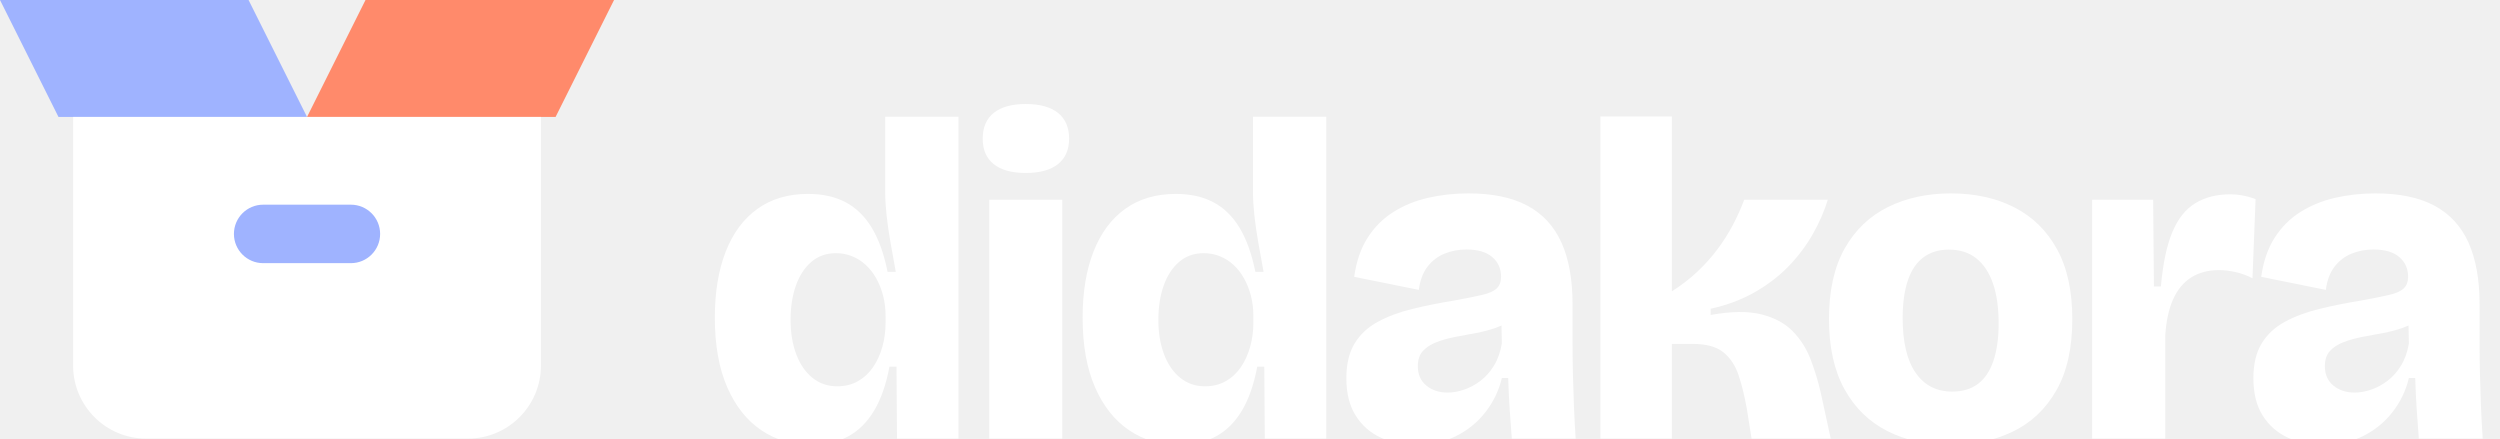
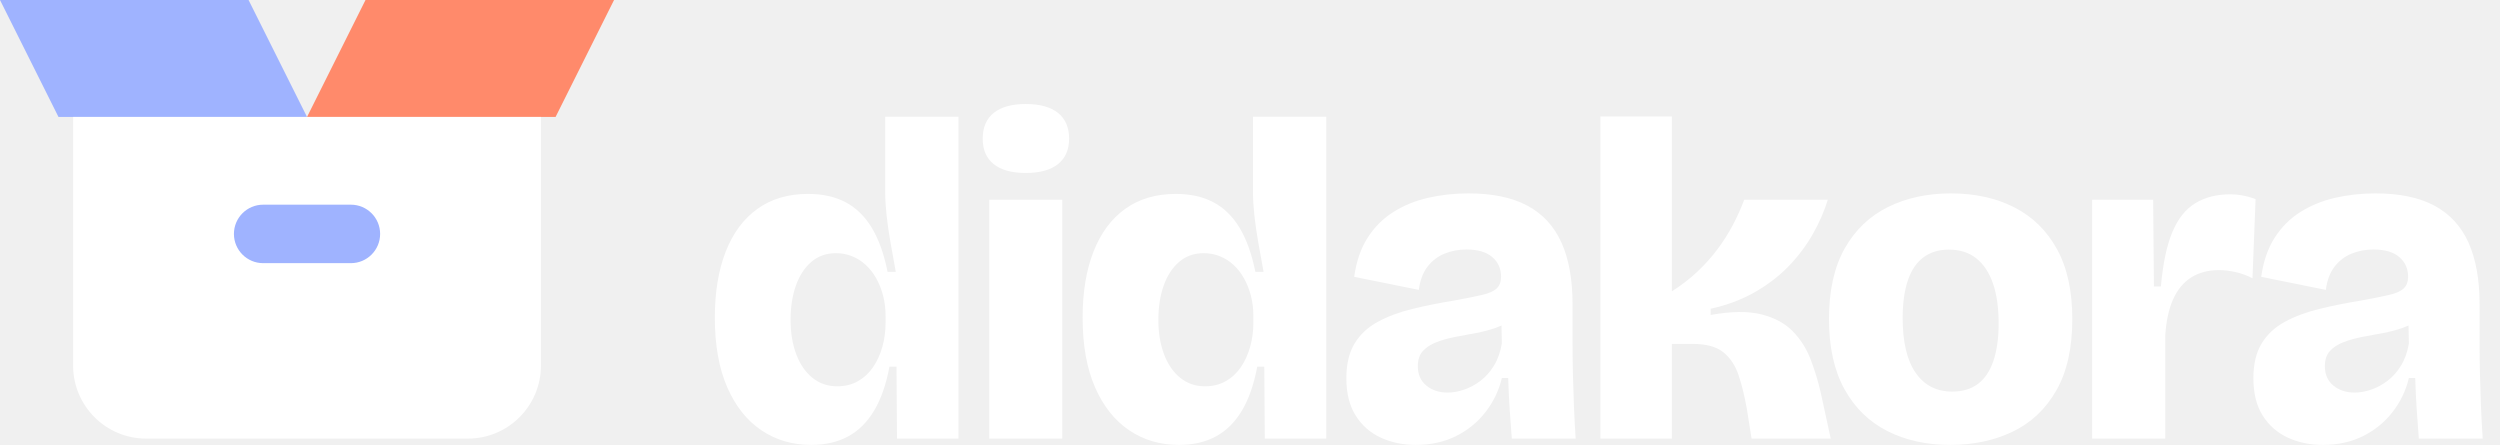
- <svg xmlns="http://www.w3.org/2000/svg" viewBox="0 0 5526.3 969.5" role="img" aria-label="Didakora">
+ <svg xmlns="http://www.w3.org/2000/svg" viewBox="0 0 5526.3 983.5" role="img" aria-label="Didakora">
  <g transform="translate(-96.95 -420.14) scale(32.3182)">
    <path d="M3 13h17l4 8H7z" fill="#9FB3FF" />
    <path d="M45 13H28l-4 8h17z" fill="#FF8A6B" />
    <path d="M8 21h32v17a5 5 0 0 1-5 5H13a5 5 0 0 1-5-5z" fill="#FFFFFF" />
    <rect x="19" y="27" width="10" height="4" rx="2" fill="#9FB3FF" />
  </g>
  <g fill="#FFFFFF" transform="translate(1551.3 969.5) scale(1 -1)">
    <path transform="translate(0.0 0)" d="M241.857 -14.0Q179.714 -14.0 131.643 18.429Q83.571 50.857 56.214 113.571Q28.857 176.286 28.857 267.143Q28.857 351.857 52.857 413.215Q76.857 474.572 122.857 507.714Q168.857 540.857 234.714 540.857Q282.999 540.857 317.928 522.429Q352.857 504.0 375.857 465.857Q398.857 427.714 410.714 368.571H428.856Q422.713 402 417.142 433.571Q411.571 465.143 408.499 493.571Q405.428 522 405.428 545.0V711.428H567.428V228.284V0.0H431.57L430.428 159H414.856Q403.856 99.857 380.785 61.5Q357.714 23.143 323.071 4.571Q288.428 -14.0 241.857 -14.0ZM299.428 115.571Q325.285 115.571 345.285 126.928Q365.285 138.286 378.713 158Q392.142 177.714 399.213 203Q406.285 228.286 406.285 256.143V271.143Q406.285 294.857 400.856 315.786Q395.428 336.714 385.713 354.072Q375.999 371.429 362.428 383.929Q348.856 396.429 332.071 403.143Q315.285 409.857 296.714 409.857Q264.571 409.857 242.142 390.571Q219.714 371.286 208 338.071Q196.285 304.857 196.285 262.428Q196.285 220.0 208.714 186.714Q221.142 153.429 244.428 134.5Q267.714 115.571 299.428 115.571Z" />
    <path transform="translate(584.0 0)" d="M51.428 0.0V528.0H212.857V0.0H51.428ZM132 587.142Q86 587.142 61.5 606.544Q37 625.947 37 662.761Q37 700.571 61.5 720.071Q86 739.571 132 739.571Q179 739.571 203.5 719.857Q228 700.142 228 662.853Q228 626.571 203.5 606.857Q179 587.142 132 587.142Z" />
    <path transform="translate(813.0 0)" d="M241.857 -14.0Q179.714 -14.0 131.643 18.429Q83.571 50.857 56.214 113.571Q28.857 176.286 28.857 267.143Q28.857 351.857 52.857 413.215Q76.857 474.572 122.857 507.714Q168.857 540.857 234.714 540.857Q282.999 540.857 317.928 522.429Q352.857 504.0 375.857 465.857Q398.857 427.714 410.714 368.571H428.856Q422.713 402 417.142 433.571Q411.571 465.143 408.499 493.571Q405.428 522 405.428 545.0V711.428H567.428V228.284V0.0H431.57L430.428 159H414.856Q403.856 99.857 380.785 61.5Q357.714 23.143 323.071 4.571Q288.428 -14.0 241.857 -14.0ZM299.428 115.571Q325.285 115.571 345.285 126.928Q365.285 138.286 378.713 158Q392.142 177.714 399.213 203Q406.285 228.286 406.285 256.143V271.143Q406.285 294.857 400.856 315.786Q395.428 336.714 385.713 354.072Q375.999 371.429 362.428 383.929Q348.856 396.429 332.071 403.143Q315.285 409.857 296.714 409.857Q264.571 409.857 242.142 390.571Q219.714 371.286 208 338.071Q196.285 304.857 196.285 262.428Q196.285 220.0 208.714 186.714Q221.142 153.429 244.428 134.5Q267.714 115.571 299.428 115.571Z" />
    <path transform="translate(1397.0 0)" d="M181.286 -14.0Q139 -14.0 104.143 2Q69.286 18 48.571 50.643Q27.857 83.286 27.857 133.428Q27.857 180.143 46 210.071Q64.143 240.0 97 257.929Q129.857 275.857 173.285 286.5Q216.714 297.143 266.856 305.286Q305.714 312.429 327.999 317.571Q350.285 322.714 360.071 331.857Q369.857 341.0 369.857 357.857Q369.857 384.571 350.357 401.286Q330.857 418 293 418Q267.571 418 245 408.857Q222.428 399.714 207.285 380.071Q192.143 360.428 188 328.714L45.143 357.571Q52.285 408.571 74.714 443.785Q97.142 479 131.642 500.786Q166.142 522.571 208.785 532.286Q251.428 542.0 297.857 542.0Q377.428 542.0 428.142 514.786Q478.857 487.571 503.357 433.214Q527.857 378.857 527.857 297V210.428Q527.857 175.714 528.714 140.5Q529.571 105.286 530.999 70.286Q532.428 35.286 534.714 0.0H393.571Q391.285 28.572 389 62.715Q386.714 96.858 385.571 133.858H371.571Q361.857 92.858 335.786 59.072Q309.714 25.286 270.5 5.643Q231.286 -14.0 181.286 -14.0ZM251.714 101.714Q269.285 101.714 288.214 108.214Q307.143 114.714 324.357 127.714Q341.571 140.714 354.285 161.5Q367 182.286 371.571 210.429L370.428 266.428L394 264.857Q379.714 252.429 358.643 245.0Q337.571 237.571 314.286 233.357Q291.0 229.143 268.071 224.643Q245.143 220.143 226.571 212.929Q208 205.714 196.928 193.5Q185.857 181.286 185.857 159.857Q185.857 132.714 204.643 117.214Q223.428 101.714 251.714 101.714Z" />
    <path transform="translate(1935.0 0)" d="M51.428 0.0V712H209.428V325.572Q240.571 345.286 265.642 368.857Q290.714 392.429 310.285 418.643Q329.857 444.857 344.356 472.357Q358.856 499.857 369.285 528.0H554.142Q541.999 488.571 520.071 450.5Q498.142 412.429 466.428 379.929Q434.714 347.429 391.785 323.143Q348.857 298.857 295.143 287V273.286Q363.428 285.571 406.928 274.643Q450.428 263.714 476.285 237.5Q502.142 211.286 516.07 175.143Q529.999 139.001 538.713 100.429L560.57 0.0H385.57L375.142 65.715Q367.713 107.429 356.999 139.715Q346.285 172 323.428 190.643Q300.571 209.286 255.285 209.286H209.428V0.0H51.428Z" />
    <path transform="translate(2464.0 0)" d="M295.714 -14.0Q216.857 -14.0 156.428 16.786Q96 47.571 61.857 109.357Q27.714 171.143 27.714 264.143Q27.714 358.857 62.5 420.357Q97.286 481.857 158.214 511.929Q219.143 542.0 297 542.0Q376.714 542.0 437.214 511.214Q497.714 480.429 531.642 418.929Q565.571 357.429 565.571 264.0Q565.571 168.143 530.214 106.357Q494.857 44.571 433.642 15.286Q372.428 -14.0 295.714 -14.0ZM300.285 103.857Q334.142 103.857 356.857 120.786Q379.571 137.714 391.142 171.714Q402.714 205.714 402.714 254.429Q402.714 307.0 390.142 343.071Q377.571 379.143 353.357 398.429Q329.142 417.714 292.571 417.714Q259.714 417.714 236.714 400.786Q213.714 383.857 202.143 349.857Q190.571 315.857 190.571 266.143Q190.571 186.714 219.357 145.286Q248.143 103.857 300.285 103.857Z" />
    <path transform="translate(3022.0 0)" d="M51.428 0.0V262.429V528.0H186.285L188 336.285H203.428Q209.999 411.714 228.642 456.214Q247.285 500.714 279.499 520.357Q311.713 540.0 357.284 540.0Q369.57 540.0 383.356 537.571Q397.142 535.143 412.714 529.285L405.856 354.428Q387.285 364 367.713 368.214Q348.142 372.428 331.999 372.428Q295.999 372.428 270.285 356.143Q244.571 339.857 230.214 307.428Q215.857 275 213 226.714V0.0H51.428Z" />
    <path transform="translate(3402.0 0)" d="M181.286 -14.0Q139 -14.0 104.143 2Q69.286 18 48.571 50.643Q27.857 83.286 27.857 133.428Q27.857 180.143 46 210.071Q64.143 240.0 97 257.929Q129.857 275.857 173.285 286.5Q216.714 297.143 266.856 305.286Q305.714 312.429 327.999 317.571Q350.285 322.714 360.071 331.857Q369.857 341.0 369.857 357.857Q369.857 384.571 350.357 401.286Q330.857 418 293 418Q267.571 418 245 408.857Q222.428 399.714 207.285 380.071Q192.143 360.428 188 328.714L45.143 357.571Q52.285 408.571 74.714 443.785Q97.142 479 131.642 500.786Q166.142 522.571 208.785 532.286Q251.428 542.0 297.857 542.0Q377.428 542.0 428.142 514.786Q478.857 487.571 503.357 433.214Q527.857 378.857 527.857 297V210.428Q527.857 175.714 528.714 140.5Q529.571 105.286 530.999 70.286Q532.428 35.286 534.714 0.0H393.571Q391.285 28.572 389 62.715Q386.714 96.858 385.571 133.858H371.571Q361.857 92.858 335.786 59.072Q309.714 25.286 270.5 5.643Q231.286 -14.0 181.286 -14.0ZM251.714 101.714Q269.285 101.714 288.214 108.214Q307.143 114.714 324.357 127.714Q341.571 140.714 354.285 161.5Q367 182.286 371.571 210.429L370.428 266.428L394 264.857Q379.714 252.429 358.643 245.0Q337.571 237.571 314.286 233.357Q291.0 229.143 268.071 224.643Q245.143 220.143 226.571 212.929Q208 205.714 196.928 193.5Q185.857 181.286 185.857 159.857Q185.857 132.714 204.643 117.214Q223.428 101.714 251.714 101.714Z" />
  </g>
</svg>
